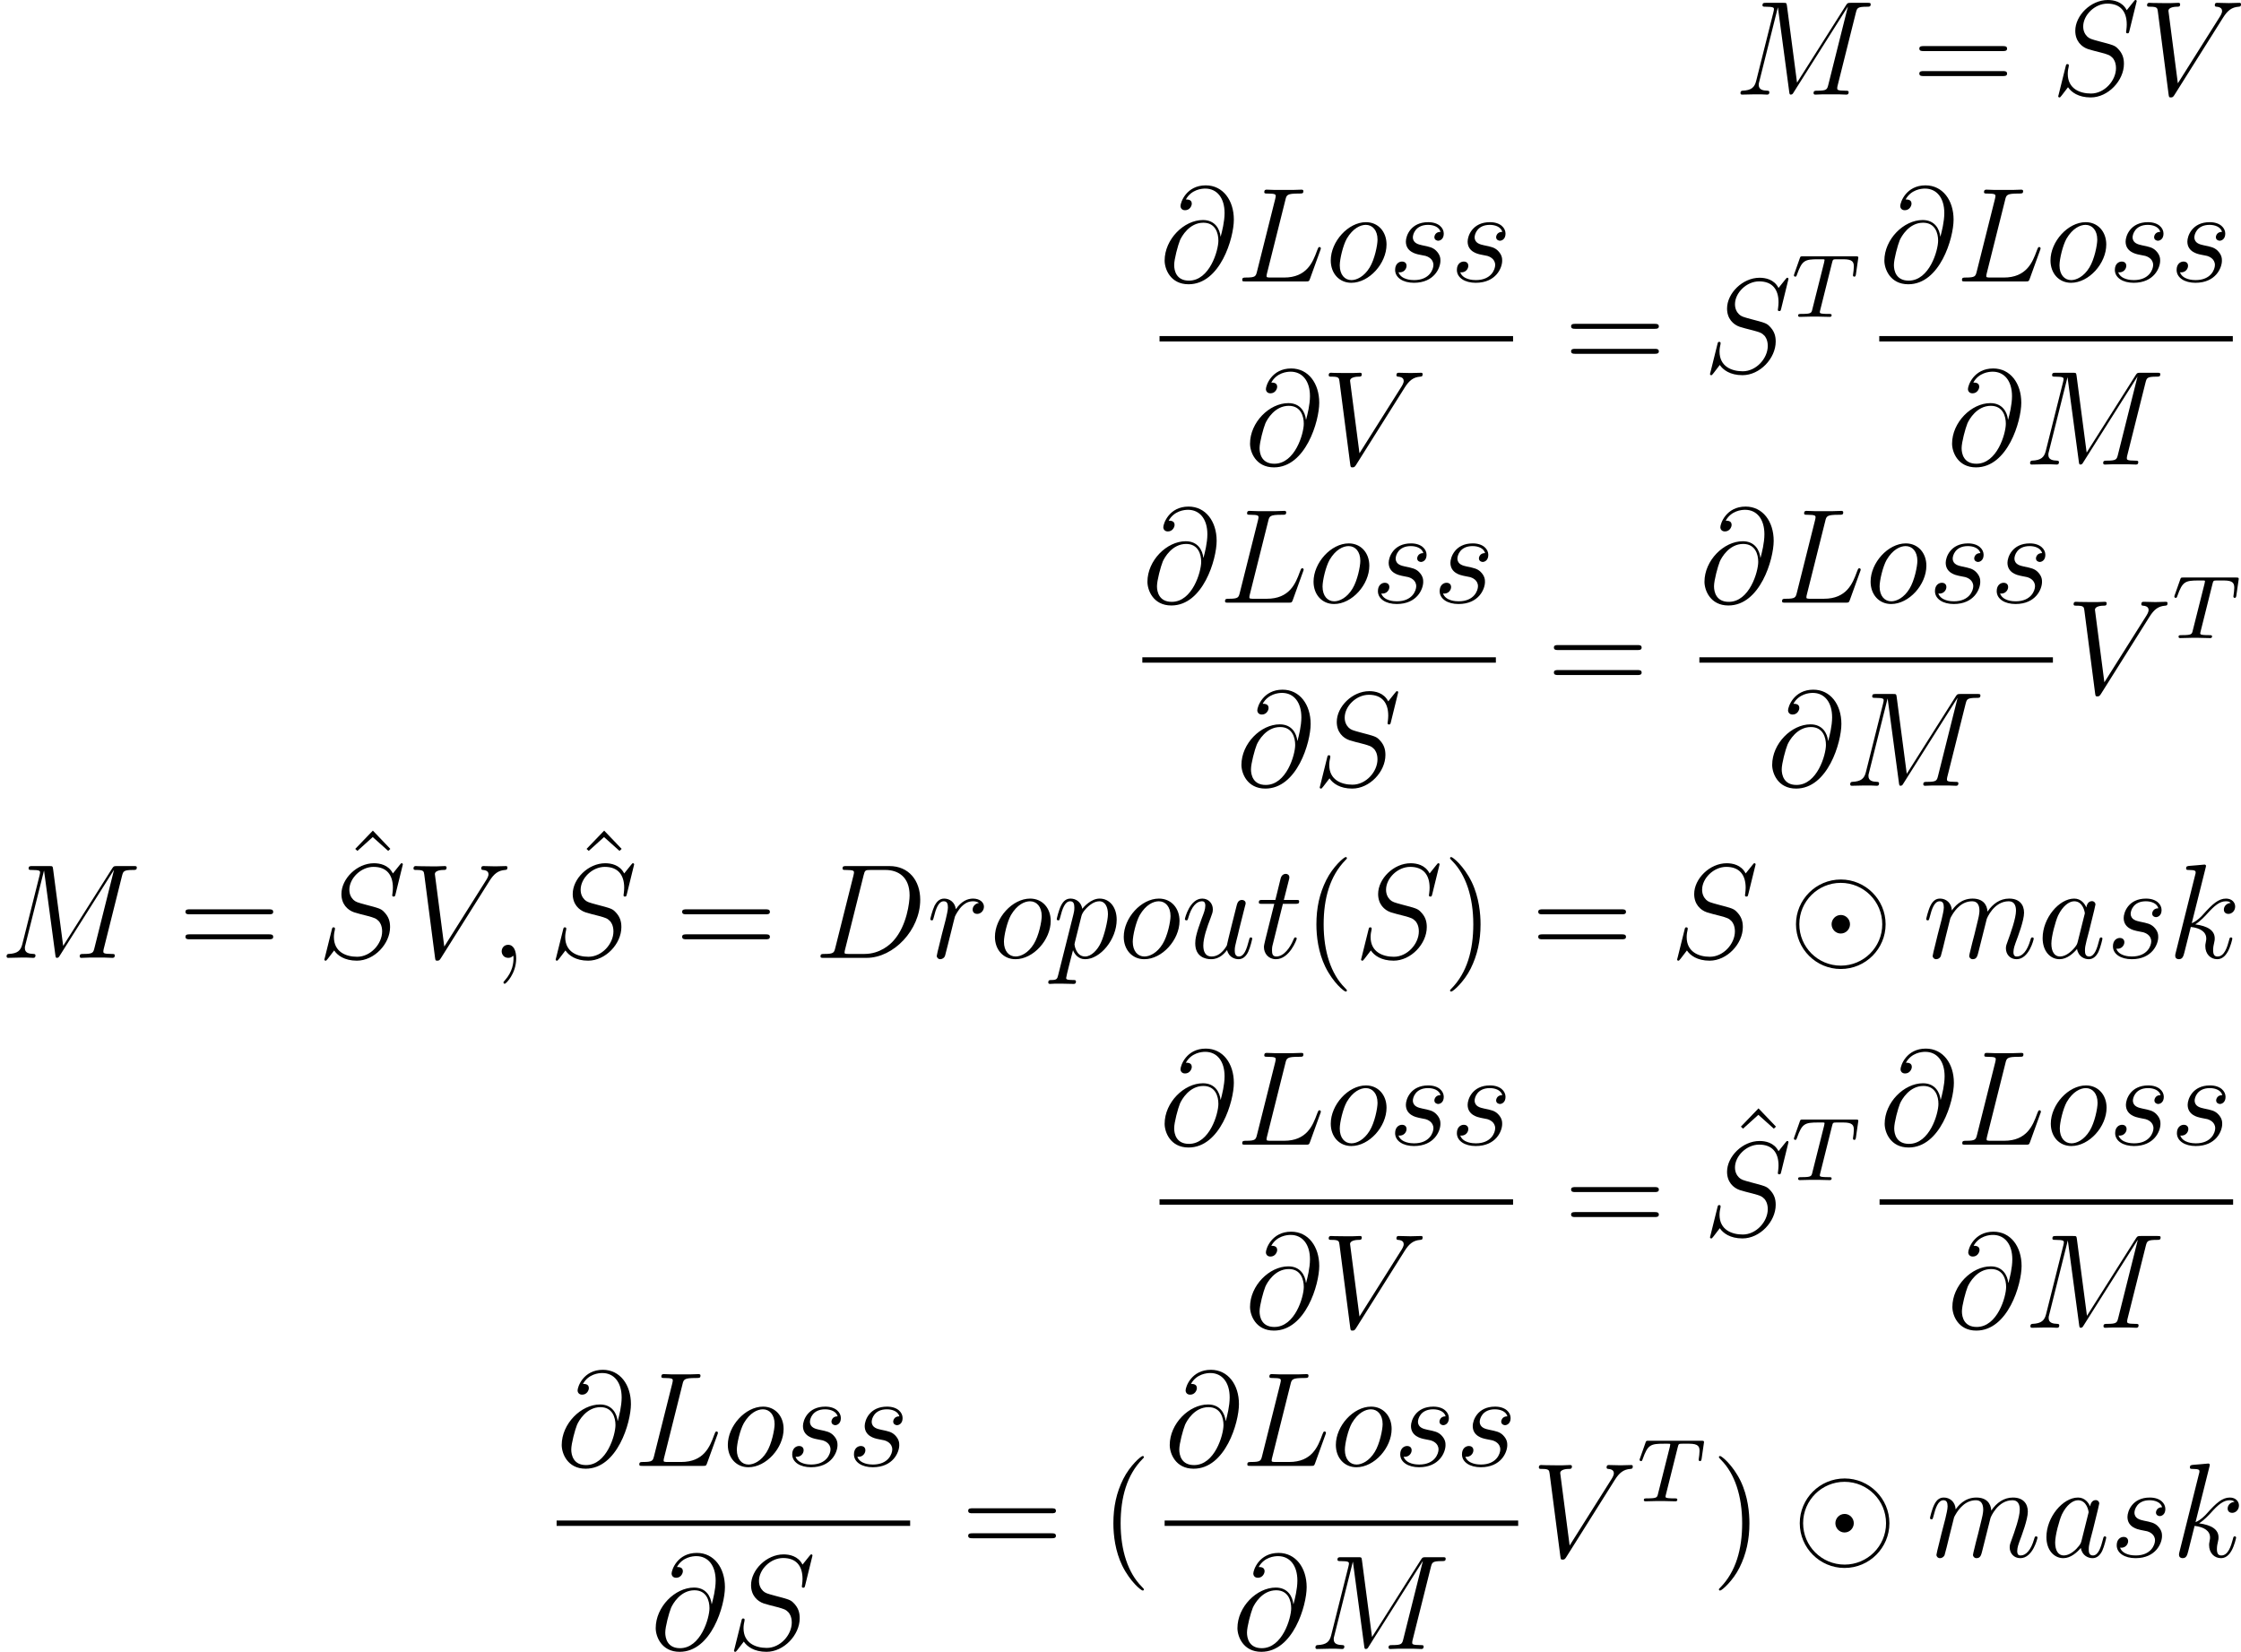
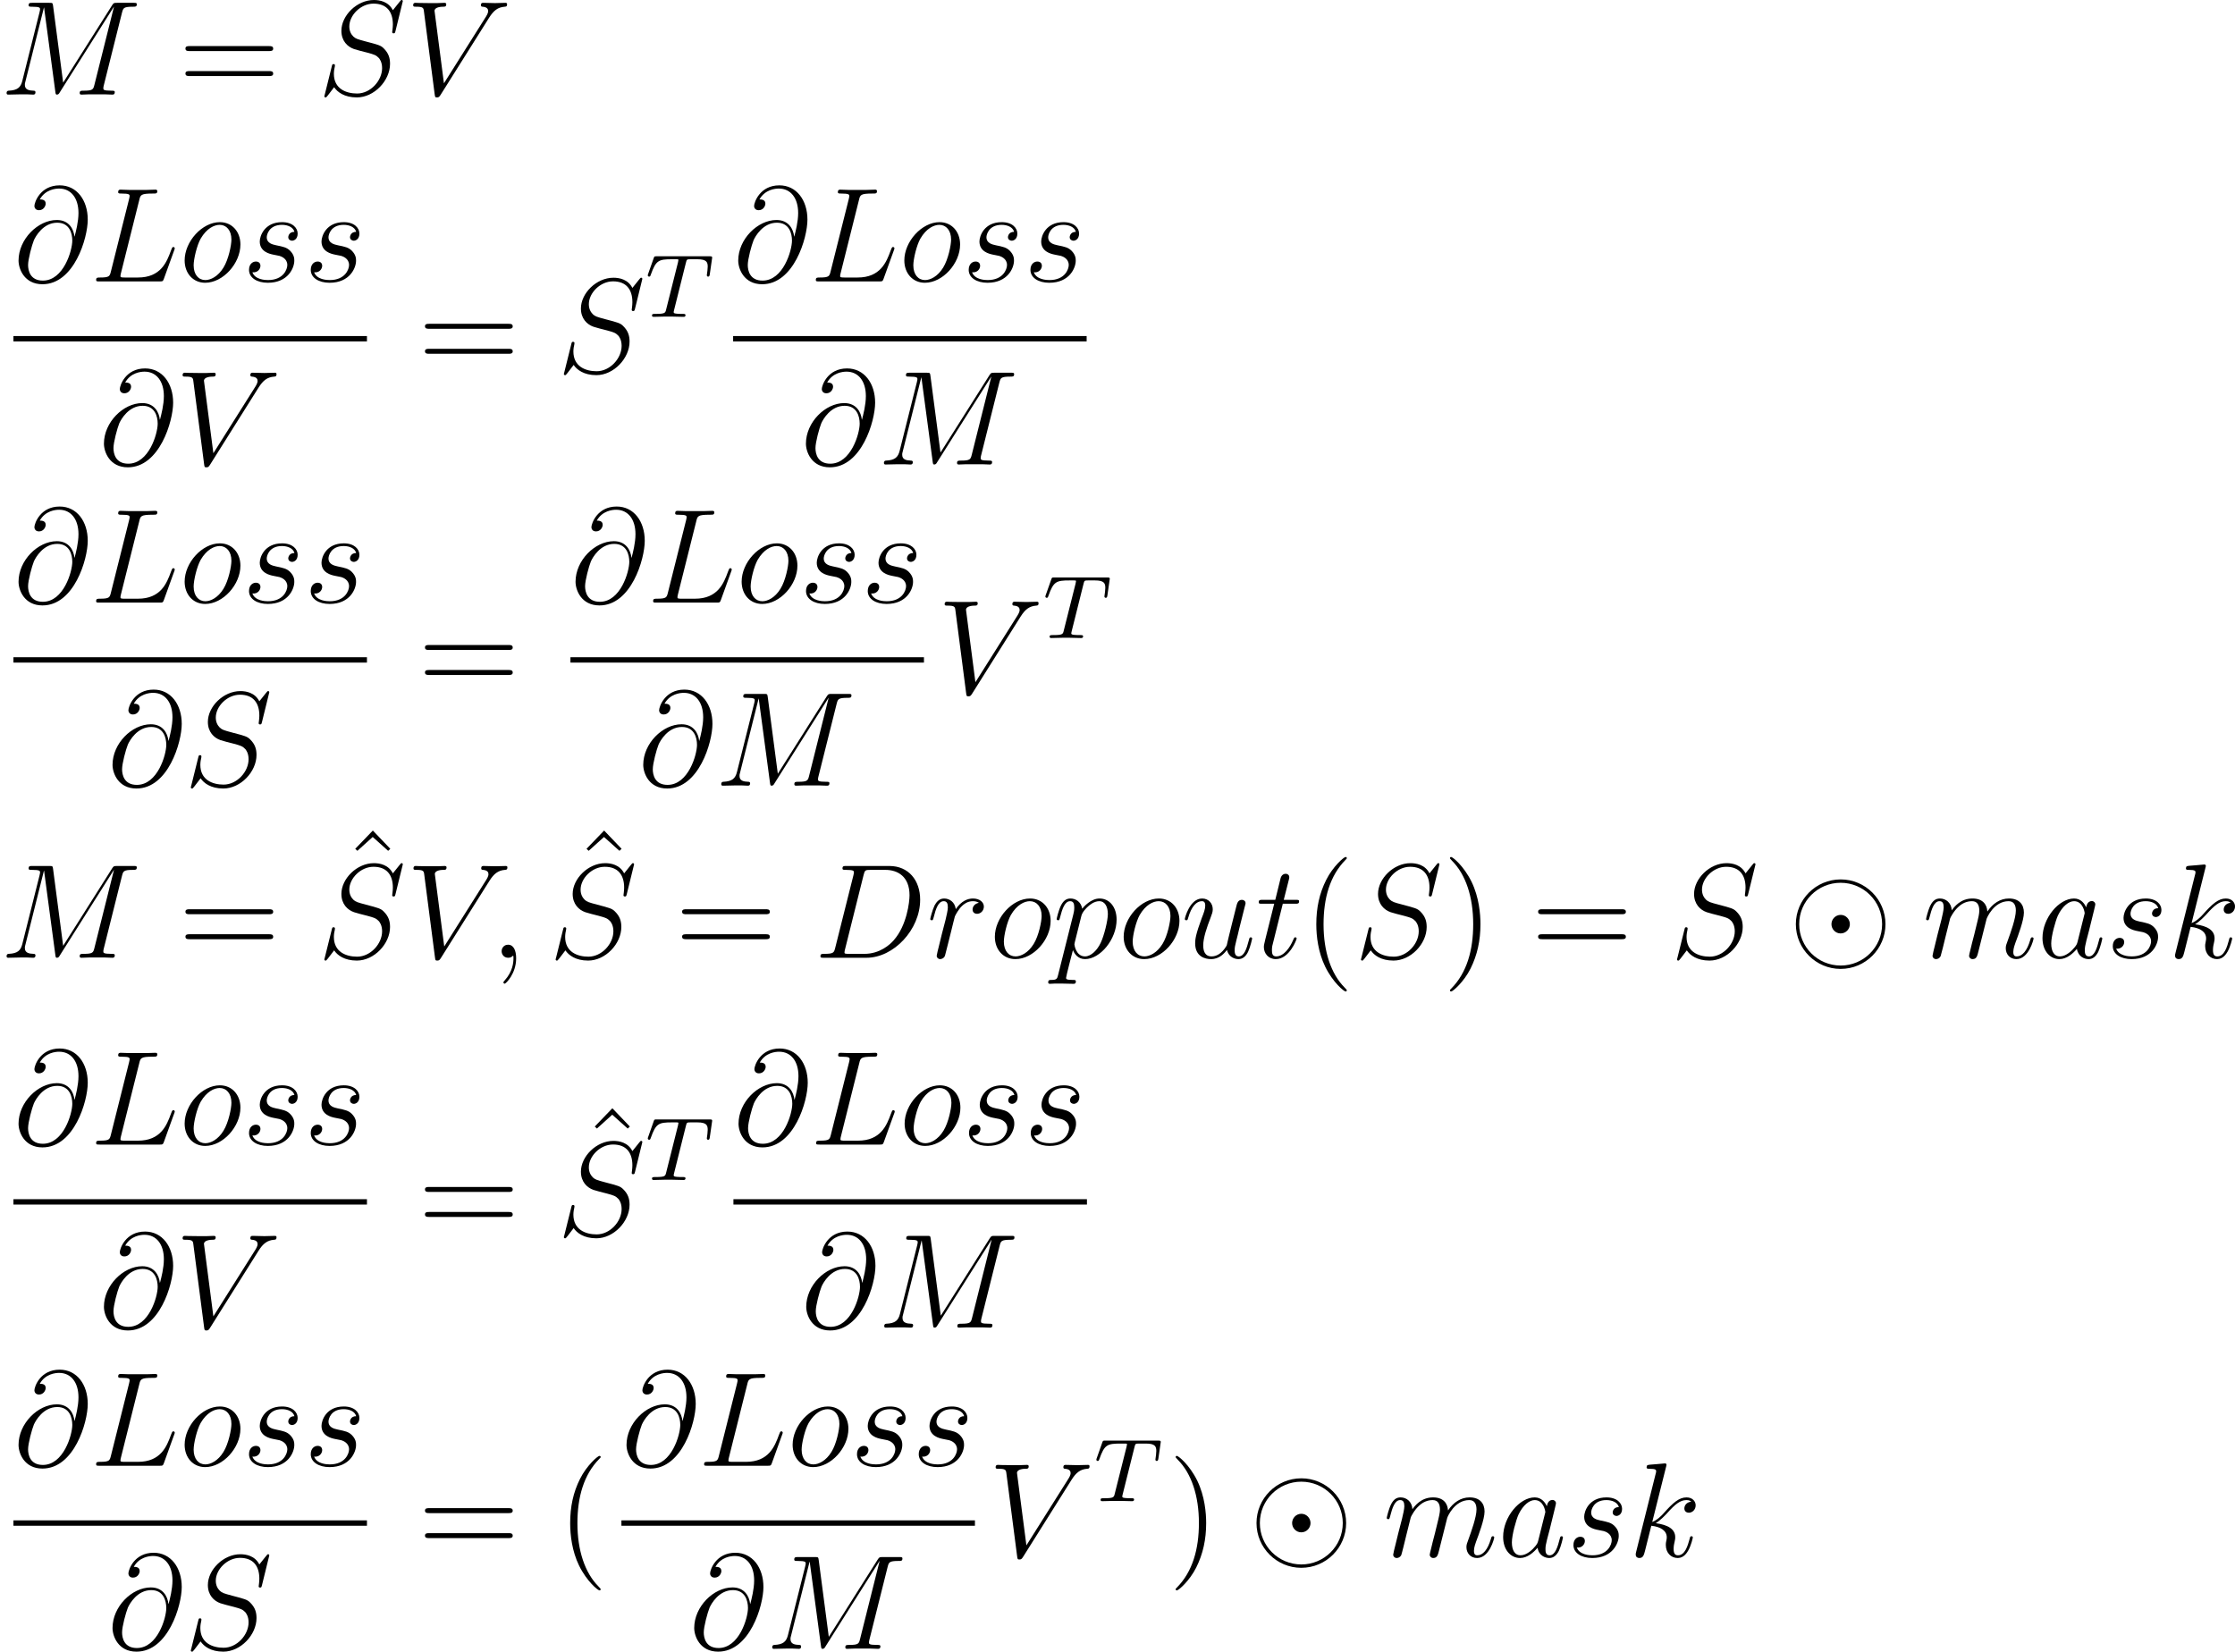
- <svg xmlns="http://www.w3.org/2000/svg" xmlns:xlink="http://www.w3.org/1999/xlink" height="183.684pt" version="1.1" viewBox="166.481 104.672 249.193 183.684" width="249.193pt">
+ <svg xmlns="http://www.w3.org/2000/svg" xmlns:xlink="http://www.w3.org/1999/xlink" height="183.684pt" version="1.1" viewBox="48.568 104.672 248.543 183.684" width="248.543pt">
  <defs>
    <path d="M3.885 2.905C3.885 2.869 3.885 2.845 3.682 2.642C2.487 1.435 1.817 -0.538 1.817 -2.977C1.817 -5.296 2.379 -7.293 3.766 -8.703C3.885 -8.811 3.885 -8.835 3.885 -8.871C3.885 -8.942 3.826 -8.966 3.778 -8.966C3.622 -8.966 2.642 -8.106 2.056 -6.934C1.447 -5.727 1.172 -4.447 1.172 -2.977C1.172 -1.913 1.339 -0.49 1.961 0.789C2.666 2.224 3.646 3.001 3.778 3.001C3.826 3.001 3.885 2.977 3.885 2.905Z" id="g3-40" />
    <path d="M3.371 -2.977C3.371 -3.885 3.252 -5.368 2.582 -6.755C1.877 -8.189 0.897 -8.966 0.765 -8.966C0.717 -8.966 0.658 -8.942 0.658 -8.871C0.658 -8.835 0.658 -8.811 0.861 -8.608C2.056 -7.4 2.726 -5.428 2.726 -2.989C2.726 -0.669 2.164 1.327 0.777 2.738C0.658 2.845 0.658 2.869 0.658 2.905C0.658 2.977 0.717 3.001 0.765 3.001C0.921 3.001 1.901 2.14 2.487 0.968C3.096 -0.251 3.371 -1.542 3.371 -2.977Z" id="g3-41" />
    <path d="M8.07 -3.873C8.237 -3.873 8.452 -3.873 8.452 -4.089C8.452 -4.316 8.249 -4.316 8.07 -4.316H1.028C0.861 -4.316 0.646 -4.316 0.646 -4.101C0.646 -3.873 0.849 -3.873 1.028 -3.873H8.07ZM8.07 -1.65C8.237 -1.65 8.452 -1.65 8.452 -1.865C8.452 -2.092 8.249 -2.092 8.07 -2.092H1.028C0.861 -2.092 0.646 -2.092 0.646 -1.877C0.646 -1.65 0.849 -1.65 1.028 -1.65H8.07Z" id="g3-61" />
    <path d="M2.929 -8.297L1.363 -6.671L1.554 -6.492L2.917 -7.723L4.292 -6.492L4.483 -6.671L2.929 -8.297Z" id="g3-94" />
    <path d="M8.632 -2.989C8.632 -5.189 6.838 -6.97 4.651 -6.97C2.427 -6.97 0.658 -5.165 0.658 -2.989C0.658 -0.789 2.451 0.992 4.639 0.992C6.862 0.992 8.632 -0.813 8.632 -2.989ZM4.651 0.693C2.594 0.693 0.956 -0.968 0.956 -2.989C0.956 -5.045 2.63 -6.671 4.639 -6.671C6.695 -6.671 8.333 -5.009 8.333 -2.989C8.333 -0.933 6.659 0.693 4.651 0.693ZM5.464 -2.989C5.464 -3.443 5.093 -3.814 4.651 -3.814C4.172 -3.814 3.826 -3.419 3.826 -2.989C3.826 -2.534 4.196 -2.164 4.639 -2.164C5.117 -2.164 5.464 -2.558 5.464 -2.989Z" id="g0-12" />
    <path d="M3.602 -4.822C3.674 -5.109 3.682 -5.125 4.009 -5.125H4.615C5.444 -5.125 5.539 -4.862 5.539 -4.463C5.539 -4.264 5.491 -3.921 5.483 -3.881C5.468 -3.794 5.46 -3.722 5.46 -3.706C5.46 -3.602 5.531 -3.579 5.579 -3.579C5.667 -3.579 5.699 -3.626 5.723 -3.778L5.938 -5.276C5.938 -5.388 5.842 -5.388 5.699 -5.388H1.004C0.805 -5.388 0.789 -5.388 0.733 -5.22L0.247 -3.842C0.231 -3.802 0.207 -3.738 0.207 -3.69C0.207 -3.626 0.263 -3.579 0.327 -3.579C0.414 -3.579 0.43 -3.618 0.478 -3.754C0.933 -5.029 1.164 -5.125 2.375 -5.125H2.686C2.925 -5.125 2.933 -5.117 2.933 -5.053C2.933 -5.029 2.901 -4.87 2.893 -4.838L1.841 -0.654C1.769 -0.351 1.745 -0.263 0.917 -0.263C0.662 -0.263 0.582 -0.263 0.582 -0.112C0.582 -0.104 0.582 0 0.717 0C0.933 0 1.482 -0.024 1.698 -0.024H2.375C2.598 -0.024 3.156 0 3.379 0C3.443 0 3.563 0 3.563 -0.151C3.563 -0.263 3.475 -0.263 3.26 -0.263C3.068 -0.263 3.005 -0.263 2.798 -0.279C2.542 -0.303 2.511 -0.335 2.511 -0.438C2.511 -0.47 2.519 -0.502 2.542 -0.582L3.602 -4.822Z" id="g1-84" />
    <path d="M2.331 0.048C2.331 -0.646 2.104 -1.16 1.614 -1.16C1.231 -1.16 1.04 -0.849 1.04 -0.586S1.219 0 1.626 0C1.781 0 1.913 -0.048 2.02 -0.155C2.044 -0.179 2.056 -0.179 2.068 -0.179C2.092 -0.179 2.092 -0.012 2.092 0.048C2.092 0.442 2.02 1.219 1.327 1.997C1.196 2.14 1.196 2.164 1.196 2.188C1.196 2.248 1.255 2.307 1.315 2.307C1.411 2.307 2.331 1.423 2.331 0.048Z" id="g2-59" />
    <path d="M5.428 -3.993C5.356 -4.663 4.937 -5.464 3.862 -5.464C2.176 -5.464 0.454 -3.754 0.454 -1.853C0.454 -1.124 0.956 0.251 2.582 0.251C5.404 0.251 6.611 -3.862 6.611 -5.499C6.611 -7.221 5.643 -8.548 4.113 -8.548C2.379 -8.548 1.865 -7.03 1.865 -6.707C1.865 -6.599 1.937 -6.336 2.271 -6.336C2.69 -6.336 2.869 -6.719 2.869 -6.922C2.869 -7.293 2.499 -7.293 2.343 -7.293C2.833 -8.177 3.742 -8.261 4.065 -8.261C5.117 -8.261 5.786 -7.424 5.786 -6.085C5.786 -5.32 5.559 -4.435 5.44 -3.993H5.428ZM2.618 -0.072C1.494 -0.072 1.303 -0.956 1.303 -1.459C1.303 -1.985 1.638 -3.216 1.817 -3.658C1.973 -4.017 2.654 -5.224 3.897 -5.224C4.985 -5.224 5.236 -4.28 5.236 -3.634C5.236 -2.75 4.459 -0.072 2.618 -0.072Z" id="g2-64" />
    <path d="M1.877 -0.885C1.769 -0.466 1.745 -0.347 0.909 -0.347C0.681 -0.347 0.562 -0.347 0.562 -0.132C0.562 0 0.634 0 0.873 0H4.663C7.077 0 9.433 -2.499 9.433 -5.165C9.433 -6.886 8.404 -8.165 6.695 -8.165H2.857C2.63 -8.165 2.523 -8.165 2.523 -7.938C2.523 -7.819 2.63 -7.819 2.809 -7.819C3.539 -7.819 3.539 -7.723 3.539 -7.592C3.539 -7.568 3.539 -7.496 3.491 -7.317L1.877 -0.885ZM4.399 -7.352C4.507 -7.795 4.555 -7.819 5.021 -7.819H6.336C7.46 -7.819 8.488 -7.209 8.488 -5.559C8.488 -4.961 8.249 -2.881 7.089 -1.566C6.755 -1.172 5.846 -0.347 4.471 -0.347H3.108C2.941 -0.347 2.917 -0.347 2.845 -0.359C2.714 -0.371 2.702 -0.395 2.702 -0.49C2.702 -0.574 2.726 -0.646 2.75 -0.753L4.399 -7.352Z" id="g2-68" />
    <path d="M4.388 -7.245C4.495 -7.699 4.531 -7.819 5.583 -7.819C5.906 -7.819 5.99 -7.819 5.99 -8.046C5.99 -8.165 5.858 -8.165 5.81 -8.165C5.571 -8.165 5.296 -8.141 5.057 -8.141H3.455C3.228 -8.141 2.965 -8.165 2.738 -8.165C2.642 -8.165 2.511 -8.165 2.511 -7.938C2.511 -7.819 2.618 -7.819 2.798 -7.819C3.527 -7.819 3.527 -7.723 3.527 -7.592C3.527 -7.568 3.527 -7.496 3.479 -7.317L1.865 -0.885C1.757 -0.466 1.734 -0.347 0.897 -0.347C0.669 -0.347 0.55 -0.347 0.55 -0.132C0.55 0 0.622 0 0.861 0H6.217C6.48 0 6.492 -0.012 6.575 -0.227L7.496 -2.774C7.52 -2.833 7.544 -2.905 7.544 -2.941C7.544 -3.013 7.484 -3.061 7.424 -3.061C7.412 -3.061 7.352 -3.061 7.329 -3.013C7.305 -3.001 7.305 -2.977 7.209 -2.75C6.826 -1.698 6.288 -0.347 4.268 -0.347H3.12C2.953 -0.347 2.929 -0.347 2.857 -0.359C2.726 -0.371 2.714 -0.395 2.714 -0.49C2.714 -0.574 2.738 -0.646 2.762 -0.753L4.388 -7.245Z" id="g2-76" />
    <path d="M10.855 -7.293C10.963 -7.699 10.987 -7.819 11.836 -7.819C12.063 -7.819 12.17 -7.819 12.17 -8.046C12.17 -8.165 12.087 -8.165 11.86 -8.165H10.425C10.126 -8.165 10.114 -8.153 9.983 -7.962L5.619 -1.064L4.722 -7.902C4.686 -8.165 4.674 -8.165 4.364 -8.165H2.881C2.654 -8.165 2.546 -8.165 2.546 -7.938C2.546 -7.819 2.654 -7.819 2.833 -7.819C3.563 -7.819 3.563 -7.723 3.563 -7.592C3.563 -7.568 3.563 -7.496 3.515 -7.317L1.985 -1.219C1.841 -0.646 1.566 -0.383 0.765 -0.347C0.729 -0.347 0.586 -0.335 0.586 -0.132C0.586 0 0.693 0 0.741 0C0.98 0 1.59 -0.024 1.829 -0.024H2.403C2.57 -0.024 2.774 0 2.941 0C3.025 0 3.156 0 3.156 -0.227C3.156 -0.335 3.037 -0.347 2.989 -0.347C2.594 -0.359 2.212 -0.43 2.212 -0.861C2.212 -0.98 2.212 -0.992 2.26 -1.16L3.909 -7.747H3.921L4.914 -0.323C4.949 -0.036 4.961 0 5.069 0C5.2 0 5.26 -0.096 5.32 -0.203L10.126 -7.807H10.138L8.404 -0.885C8.297 -0.466 8.273 -0.347 7.436 -0.347C7.209 -0.347 7.089 -0.347 7.089 -0.132C7.089 0 7.197 0 7.269 0C7.472 0 7.711 -0.024 7.914 -0.024H9.325C9.528 -0.024 9.779 0 9.983 0C10.078 0 10.21 0 10.21 -0.227C10.21 -0.347 10.102 -0.347 9.923 -0.347C9.194 -0.347 9.194 -0.442 9.194 -0.562C9.194 -0.574 9.194 -0.658 9.217 -0.753L10.855 -7.293Z" id="g2-77" />
    <path d="M7.592 -8.309C7.592 -8.416 7.508 -8.416 7.484 -8.416C7.436 -8.416 7.424 -8.404 7.281 -8.225C7.209 -8.141 6.719 -7.52 6.707 -7.508C6.312 -8.285 5.523 -8.416 5.021 -8.416C3.503 -8.416 2.128 -7.03 2.128 -5.679C2.128 -4.782 2.666 -4.256 3.252 -4.053C3.383 -4.005 4.089 -3.814 4.447 -3.73C5.057 -3.563 5.212 -3.515 5.464 -3.252C5.511 -3.192 5.75 -2.917 5.75 -2.355C5.75 -1.243 4.722 -0.096 3.527 -0.096C2.546 -0.096 1.459 -0.514 1.459 -1.853C1.459 -2.08 1.506 -2.367 1.542 -2.487C1.542 -2.523 1.554 -2.582 1.554 -2.606C1.554 -2.654 1.53 -2.714 1.435 -2.714C1.327 -2.714 1.315 -2.69 1.267 -2.487L0.658 -0.036C0.658 -0.024 0.61 0.132 0.61 0.143C0.61 0.251 0.705 0.251 0.729 0.251C0.777 0.251 0.789 0.239 0.933 0.06L1.482 -0.658C1.769 -0.227 2.391 0.251 3.503 0.251C5.045 0.251 6.456 -1.243 6.456 -2.738C6.456 -3.24 6.336 -3.682 5.882 -4.125C5.631 -4.376 5.416 -4.435 4.316 -4.722C3.515 -4.937 3.407 -4.973 3.192 -5.165C2.989 -5.368 2.833 -5.655 2.833 -6.061C2.833 -7.066 3.85 -8.094 4.985 -8.094C6.157 -8.094 6.707 -7.376 6.707 -6.241C6.707 -5.93 6.647 -5.607 6.647 -5.559C6.647 -5.452 6.743 -5.452 6.779 -5.452C6.886 -5.452 6.898 -5.487 6.946 -5.679L7.592 -8.309Z" id="g2-83" />
    <path d="M7.4 -6.838C7.807 -7.484 8.177 -7.771 8.787 -7.819C8.907 -7.831 9.002 -7.831 9.002 -8.046C9.002 -8.094 8.978 -8.165 8.871 -8.165C8.656 -8.165 8.141 -8.141 7.926 -8.141C7.58 -8.141 7.221 -8.165 6.886 -8.165C6.791 -8.165 6.671 -8.165 6.671 -7.938C6.671 -7.831 6.779 -7.819 6.826 -7.819C7.269 -7.783 7.317 -7.568 7.317 -7.424C7.317 -7.245 7.149 -6.97 7.137 -6.958L3.383 -1.004L2.546 -7.448C2.546 -7.795 3.168 -7.819 3.3 -7.819C3.479 -7.819 3.587 -7.819 3.587 -8.046C3.587 -8.165 3.455 -8.165 3.419 -8.165C3.216 -8.165 2.977 -8.141 2.774 -8.141H2.104C1.231 -8.141 0.873 -8.165 0.861 -8.165C0.789 -8.165 0.646 -8.165 0.646 -7.95C0.646 -7.819 0.729 -7.819 0.921 -7.819C1.53 -7.819 1.566 -7.711 1.602 -7.412L2.558 -0.036C2.594 0.215 2.594 0.251 2.762 0.251C2.905 0.251 2.965 0.215 3.084 0.024L7.4 -6.838Z" id="g2-86" />
    <path d="M3.599 -1.423C3.539 -1.219 3.539 -1.196 3.371 -0.968C3.108 -0.634 2.582 -0.12 2.02 -0.12C1.53 -0.12 1.255 -0.562 1.255 -1.267C1.255 -1.925 1.626 -3.264 1.853 -3.766C2.26 -4.603 2.821 -5.033 3.288 -5.033C4.077 -5.033 4.232 -4.053 4.232 -3.957C4.232 -3.945 4.196 -3.79 4.184 -3.766L3.599 -1.423ZM4.364 -4.483C4.232 -4.794 3.909 -5.272 3.288 -5.272C1.937 -5.272 0.478 -3.527 0.478 -1.757C0.478 -0.574 1.172 0.12 1.985 0.12C2.642 0.12 3.204 -0.395 3.539 -0.789C3.658 -0.084 4.22 0.12 4.579 0.12S5.224 -0.096 5.44 -0.526C5.631 -0.933 5.798 -1.662 5.798 -1.71C5.798 -1.769 5.75 -1.817 5.679 -1.817C5.571 -1.817 5.559 -1.757 5.511 -1.578C5.332 -0.873 5.105 -0.12 4.615 -0.12C4.268 -0.12 4.244 -0.43 4.244 -0.669C4.244 -0.944 4.28 -1.076 4.388 -1.542C4.471 -1.841 4.531 -2.104 4.627 -2.451C5.069 -4.244 5.177 -4.674 5.177 -4.746C5.177 -4.914 5.045 -5.045 4.866 -5.045C4.483 -5.045 4.388 -4.627 4.364 -4.483Z" id="g2-97" />
    <path d="M3.359 -7.998C3.371 -8.046 3.395 -8.118 3.395 -8.177C3.395 -8.297 3.276 -8.297 3.252 -8.297C3.24 -8.297 2.809 -8.261 2.594 -8.237C2.391 -8.225 2.212 -8.201 1.997 -8.189C1.71 -8.165 1.626 -8.153 1.626 -7.938C1.626 -7.819 1.745 -7.819 1.865 -7.819C2.475 -7.819 2.475 -7.711 2.475 -7.592C2.475 -7.544 2.475 -7.52 2.415 -7.305L0.705 -0.466C0.658 -0.287 0.658 -0.263 0.658 -0.191C0.658 0.072 0.861 0.12 0.98 0.12C1.315 0.12 1.387 -0.143 1.482 -0.514L2.044 -2.75C2.905 -2.654 3.419 -2.295 3.419 -1.722C3.419 -1.65 3.419 -1.602 3.383 -1.423C3.335 -1.243 3.335 -1.1 3.335 -1.04C3.335 -0.347 3.79 0.12 4.399 0.12C4.949 0.12 5.236 -0.383 5.332 -0.55C5.583 -0.992 5.738 -1.662 5.738 -1.71C5.738 -1.769 5.691 -1.817 5.619 -1.817C5.511 -1.817 5.499 -1.769 5.452 -1.578C5.284 -0.956 5.033 -0.12 4.423 -0.12C4.184 -0.12 4.029 -0.239 4.029 -0.693C4.029 -0.921 4.077 -1.184 4.125 -1.363C4.172 -1.578 4.172 -1.59 4.172 -1.734C4.172 -2.439 3.539 -2.833 2.439 -2.977C2.869 -3.24 3.3 -3.706 3.467 -3.885C4.148 -4.651 4.615 -5.033 5.165 -5.033C5.44 -5.033 5.511 -4.961 5.595 -4.89C5.153 -4.842 4.985 -4.531 4.985 -4.292C4.985 -4.005 5.212 -3.909 5.38 -3.909C5.703 -3.909 5.99 -4.184 5.99 -4.567C5.99 -4.914 5.715 -5.272 5.177 -5.272C4.519 -5.272 3.981 -4.806 3.132 -3.85C3.013 -3.706 2.57 -3.252 2.128 -3.084L3.359 -7.998Z" id="g2-107" />
    <path d="M2.463 -3.503C2.487 -3.575 2.786 -4.172 3.228 -4.555C3.539 -4.842 3.945 -5.033 4.411 -5.033C4.89 -5.033 5.057 -4.674 5.057 -4.196C5.057 -4.125 5.057 -3.885 4.914 -3.324L4.615 -2.092C4.519 -1.734 4.292 -0.849 4.268 -0.717C4.22 -0.538 4.148 -0.227 4.148 -0.179C4.148 -0.012 4.28 0.12 4.459 0.12C4.818 0.12 4.878 -0.155 4.985 -0.586L5.703 -3.443C5.727 -3.539 6.348 -5.033 7.663 -5.033C8.141 -5.033 8.309 -4.674 8.309 -4.196C8.309 -3.527 7.843 -2.224 7.58 -1.506C7.472 -1.219 7.412 -1.064 7.412 -0.849C7.412 -0.311 7.783 0.12 8.357 0.12C9.468 0.12 9.887 -1.638 9.887 -1.71C9.887 -1.769 9.839 -1.817 9.767 -1.817C9.66 -1.817 9.648 -1.781 9.588 -1.578C9.313 -0.622 8.871 -0.12 8.393 -0.12C8.273 -0.12 8.082 -0.132 8.082 -0.514C8.082 -0.825 8.225 -1.207 8.273 -1.339C8.488 -1.913 9.026 -3.324 9.026 -4.017C9.026 -4.734 8.608 -5.272 7.699 -5.272C6.898 -5.272 6.253 -4.818 5.774 -4.113C5.738 -4.758 5.344 -5.272 4.447 -5.272C3.383 -5.272 2.821 -4.519 2.606 -4.22C2.57 -4.902 2.08 -5.272 1.554 -5.272C1.207 -5.272 0.933 -5.105 0.705 -4.651C0.49 -4.22 0.323 -3.491 0.323 -3.443S0.371 -3.335 0.454 -3.335C0.55 -3.335 0.562 -3.347 0.634 -3.622C0.813 -4.328 1.04 -5.033 1.518 -5.033C1.793 -5.033 1.889 -4.842 1.889 -4.483C1.889 -4.22 1.769 -3.754 1.686 -3.383L1.351 -2.092C1.303 -1.865 1.172 -1.327 1.112 -1.112C1.028 -0.801 0.897 -0.239 0.897 -0.179C0.897 -0.012 1.028 0.12 1.207 0.12C1.351 0.12 1.518 0.048 1.614 -0.132C1.638 -0.191 1.745 -0.61 1.805 -0.849L2.068 -1.925L2.463 -3.503Z" id="g2-109" />
    <path d="M5.452 -3.288C5.452 -4.423 4.71 -5.272 3.622 -5.272C2.044 -5.272 0.49 -3.551 0.49 -1.865C0.49 -0.729 1.231 0.12 2.319 0.12C3.909 0.12 5.452 -1.602 5.452 -3.288ZM2.331 -0.12C1.734 -0.12 1.291 -0.598 1.291 -1.435C1.291 -1.985 1.578 -3.204 1.913 -3.802C2.451 -4.722 3.12 -5.033 3.61 -5.033C4.196 -5.033 4.651 -4.555 4.651 -3.718C4.651 -3.24 4.399 -1.961 3.945 -1.231C3.455 -0.43 2.798 -0.12 2.331 -0.12Z" id="g2-111" />
    <path d="M0.514 1.518C0.43 1.877 0.383 1.973 -0.108 1.973C-0.251 1.973 -0.371 1.973 -0.371 2.2C-0.371 2.224 -0.359 2.319 -0.227 2.319C-0.072 2.319 0.096 2.295 0.251 2.295H0.765C1.016 2.295 1.626 2.319 1.877 2.319C1.949 2.319 2.092 2.319 2.092 2.104C2.092 1.973 2.008 1.973 1.805 1.973C1.255 1.973 1.219 1.889 1.219 1.793C1.219 1.65 1.757 -0.406 1.829 -0.681C1.961 -0.347 2.283 0.12 2.905 0.12C4.256 0.12 5.715 -1.638 5.715 -3.395C5.715 -4.495 5.093 -5.272 4.196 -5.272C3.431 -5.272 2.786 -4.531 2.654 -4.364C2.558 -4.961 2.092 -5.272 1.614 -5.272C1.267 -5.272 0.992 -5.105 0.765 -4.651C0.55 -4.22 0.383 -3.491 0.383 -3.443S0.43 -3.335 0.514 -3.335C0.61 -3.335 0.622 -3.347 0.693 -3.622C0.873 -4.328 1.1 -5.033 1.578 -5.033C1.853 -5.033 1.949 -4.842 1.949 -4.483C1.949 -4.196 1.913 -4.077 1.865 -3.862L0.514 1.518ZM2.582 -3.73C2.666 -4.065 3.001 -4.411 3.192 -4.579C3.324 -4.698 3.718 -5.033 4.172 -5.033C4.698 -5.033 4.937 -4.507 4.937 -3.885C4.937 -3.312 4.603 -1.961 4.304 -1.339C4.005 -0.693 3.455 -0.12 2.905 -0.12C2.092 -0.12 1.961 -1.148 1.961 -1.196C1.961 -1.231 1.985 -1.327 1.997 -1.387L2.582 -3.73Z" id="g2-112" />
    <path d="M4.651 -4.89C4.28 -4.818 4.089 -4.555 4.089 -4.292C4.089 -4.005 4.316 -3.909 4.483 -3.909C4.818 -3.909 5.093 -4.196 5.093 -4.555C5.093 -4.937 4.722 -5.272 4.125 -5.272C3.646 -5.272 3.096 -5.057 2.594 -4.328C2.511 -4.961 2.032 -5.272 1.554 -5.272C1.088 -5.272 0.849 -4.914 0.705 -4.651C0.502 -4.22 0.323 -3.503 0.323 -3.443C0.323 -3.395 0.371 -3.335 0.454 -3.335C0.55 -3.335 0.562 -3.347 0.634 -3.622C0.813 -4.34 1.04 -5.033 1.518 -5.033C1.805 -5.033 1.889 -4.83 1.889 -4.483C1.889 -4.22 1.769 -3.754 1.686 -3.383L1.351 -2.092C1.303 -1.865 1.172 -1.327 1.112 -1.112C1.028 -0.801 0.897 -0.239 0.897 -0.179C0.897 -0.012 1.028 0.12 1.207 0.12C1.339 0.12 1.566 0.036 1.638 -0.203C1.674 -0.299 2.116 -2.104 2.188 -2.379C2.248 -2.642 2.319 -2.893 2.379 -3.156C2.427 -3.324 2.475 -3.515 2.511 -3.67C2.546 -3.778 2.869 -4.364 3.168 -4.627C3.312 -4.758 3.622 -5.033 4.113 -5.033C4.304 -5.033 4.495 -4.997 4.651 -4.89Z" id="g2-114" />
    <path d="M2.726 -2.391C2.929 -2.355 3.252 -2.283 3.324 -2.271C3.479 -2.224 4.017 -2.032 4.017 -1.459C4.017 -1.088 3.682 -0.12 2.295 -0.12C2.044 -0.12 1.148 -0.155 0.909 -0.813C1.387 -0.753 1.626 -1.124 1.626 -1.387C1.626 -1.638 1.459 -1.769 1.219 -1.769C0.956 -1.769 0.61 -1.566 0.61 -1.028C0.61 -0.323 1.327 0.12 2.283 0.12C4.101 0.12 4.639 -1.219 4.639 -1.841C4.639 -2.02 4.639 -2.355 4.256 -2.738C3.957 -3.025 3.67 -3.084 3.025 -3.216C2.702 -3.288 2.188 -3.395 2.188 -3.933C2.188 -4.172 2.403 -5.033 3.539 -5.033C4.041 -5.033 4.531 -4.842 4.651 -4.411C4.125 -4.411 4.101 -3.957 4.101 -3.945C4.101 -3.694 4.328 -3.622 4.435 -3.622C4.603 -3.622 4.937 -3.754 4.937 -4.256S4.483 -5.272 3.551 -5.272C1.985 -5.272 1.566 -4.041 1.566 -3.551C1.566 -2.642 2.451 -2.451 2.726 -2.391Z" id="g2-115" />
    <path d="M2.403 -4.806H3.503C3.73 -4.806 3.85 -4.806 3.85 -5.021C3.85 -5.153 3.778 -5.153 3.539 -5.153H2.487L2.929 -6.898C2.977 -7.066 2.977 -7.089 2.977 -7.173C2.977 -7.364 2.821 -7.472 2.666 -7.472C2.57 -7.472 2.295 -7.436 2.2 -7.054L1.734 -5.153H0.61C0.371 -5.153 0.263 -5.153 0.263 -4.926C0.263 -4.806 0.347 -4.806 0.574 -4.806H1.638L0.849 -1.65C0.753 -1.231 0.717 -1.112 0.717 -0.956C0.717 -0.395 1.112 0.12 1.781 0.12C2.989 0.12 3.634 -1.626 3.634 -1.71C3.634 -1.781 3.587 -1.817 3.515 -1.817C3.491 -1.817 3.443 -1.817 3.419 -1.769C3.407 -1.757 3.395 -1.745 3.312 -1.554C3.061 -0.956 2.511 -0.12 1.817 -0.12C1.459 -0.12 1.435 -0.418 1.435 -0.681C1.435 -0.693 1.435 -0.921 1.47 -1.064L2.403 -4.806Z" id="g2-116" />
    <path d="M4.077 -0.693C4.232 -0.024 4.806 0.12 5.093 0.12C5.475 0.12 5.762 -0.132 5.954 -0.538C6.157 -0.968 6.312 -1.674 6.312 -1.71C6.312 -1.769 6.265 -1.817 6.193 -1.817C6.085 -1.817 6.073 -1.757 6.025 -1.578C5.81 -0.753 5.595 -0.12 5.117 -0.12C4.758 -0.12 4.758 -0.514 4.758 -0.669C4.758 -0.944 4.794 -1.064 4.914 -1.566C4.997 -1.889 5.081 -2.212 5.153 -2.546L5.643 -4.495C5.727 -4.794 5.727 -4.818 5.727 -4.854C5.727 -5.033 5.583 -5.153 5.404 -5.153C5.057 -5.153 4.973 -4.854 4.902 -4.555C4.782 -4.089 4.136 -1.518 4.053 -1.1C4.041 -1.1 3.575 -0.12 2.702 -0.12C2.08 -0.12 1.961 -0.658 1.961 -1.1C1.961 -1.781 2.295 -2.738 2.606 -3.539C2.75 -3.921 2.809 -4.077 2.809 -4.316C2.809 -4.83 2.439 -5.272 1.865 -5.272C0.765 -5.272 0.323 -3.539 0.323 -3.443C0.323 -3.395 0.371 -3.335 0.454 -3.335C0.562 -3.335 0.574 -3.383 0.622 -3.551C0.909 -4.579 1.375 -5.033 1.829 -5.033C1.949 -5.033 2.14 -5.021 2.14 -4.639C2.14 -4.328 2.008 -3.981 1.829 -3.527C1.303 -2.104 1.243 -1.65 1.243 -1.291C1.243 -0.072 2.164 0.12 2.654 0.12C3.419 0.12 3.838 -0.406 4.077 -0.693Z" id="g2-117" />
  </defs>
  <g id="page1" transform="matrix(1.25 0 0 1.25 0 0)">
-     <use x="287.426" xlink:href="#g2-77" y="92.154" />
-     <use x="303.278" xlink:href="#g3-61" y="92.154" />
-     <use x="315.669" xlink:href="#g2-83" y="92.154" />
-     <use x="323.538" xlink:href="#g2-86" y="92.154" />
-     <use x="236.334" xlink:href="#g2-64" y="108.775" />
-     <use x="243.141" xlink:href="#g2-76" y="108.775" />
-     <use x="251.076" xlink:href="#g2-111" y="108.775" />
-     <use x="256.682" xlink:href="#g2-115" y="108.775" />
-     <use x="262.176" xlink:href="#g2-115" y="108.775" />
-     <rect height="0.478" width="31.45" x="236.334" y="113.635" />
-     <use x="243.931" xlink:href="#g2-64" y="125.064" />
-     <use x="250.738" xlink:href="#g2-86" y="125.064" />
-     <use x="272.3" xlink:href="#g3-61" y="116.863" />
-     <use x="284.692" xlink:href="#g2-83" y="116.863" />
-     <use x="292.56" xlink:href="#g1-84" y="111.927" />
-     <use x="300.36" xlink:href="#g2-64" y="108.775" />
-     <use x="307.167" xlink:href="#g2-76" y="108.775" />
-     <use x="315.102" xlink:href="#g2-111" y="108.775" />
-     <use x="320.708" xlink:href="#g2-115" y="108.775" />
-     <use x="326.202" xlink:href="#g2-115" y="108.775" />
-     <rect height="0.478" width="31.45" x="300.36" y="113.635" />
-     <use x="306.383" xlink:href="#g2-64" y="125.064" />
-     <use x="313.19" xlink:href="#g2-77" y="125.064" />
-     <use x="234.804" xlink:href="#g2-64" y="137.351" />
-     <use x="241.611" xlink:href="#g2-76" y="137.351" />
-     <use x="249.545" xlink:href="#g2-111" y="137.351" />
-     <use x="255.152" xlink:href="#g2-115" y="137.351" />
-     <use x="260.645" xlink:href="#g2-115" y="137.351" />
-     <rect height="0.478" width="31.45" x="234.804" y="142.211" />
-     <use x="243.166" xlink:href="#g2-64" y="153.64" />
-     <use x="249.973" xlink:href="#g2-83" y="153.64" />
-     <use x="270.77" xlink:href="#g3-61" y="145.439" />
-     <use x="284.357" xlink:href="#g2-64" y="137.351" />
-     <use x="291.164" xlink:href="#g2-76" y="137.351" />
-     <use x="299.099" xlink:href="#g2-111" y="137.351" />
-     <use x="304.705" xlink:href="#g2-115" y="137.351" />
-     <use x="310.198" xlink:href="#g2-115" y="137.351" />
-     <rect height="0.478" width="31.45" x="284.357" y="142.211" />
-     <use x="290.38" xlink:href="#g2-64" y="153.64" />
-     <use x="297.187" xlink:href="#g2-77" y="153.64" />
-     <use x="317.002" xlink:href="#g2-86" y="145.439" />
-     <use x="326.402" xlink:href="#g1-84" y="140.503" />
-     <use x="133.185" xlink:href="#g2-77" y="168.949" />
-     <use x="149.037" xlink:href="#g3-61" y="168.949" />
-     <use x="163.425" xlink:href="#g3-94" y="165.927" />
-     <use x="161.429" xlink:href="#g2-83" y="168.949" />
-     <use x="169.324" xlink:href="#g2-86" y="168.949" />
-     <use x="176.773" xlink:href="#g2-59" y="168.949" />
-     <use x="184.002" xlink:href="#g3-94" y="165.927" />
-     <use x="182.005" xlink:href="#g2-83" y="168.949" />
-     <use x="193.221" xlink:href="#g3-61" y="168.949" />
-     <use x="205.613" xlink:href="#g2-68" y="168.949" />
-     <use x="215.621" xlink:href="#g2-114" y="168.949" />
-     <use x="221.202" xlink:href="#g2-111" y="168.949" />
-     <use x="226.808" xlink:href="#g2-112" y="168.949" />
-     <use x="232.661" xlink:href="#g2-111" y="168.949" />
-     <use x="238.268" xlink:href="#g2-117" y="168.949" />
-     <use x="244.905" xlink:href="#g2-116" y="168.949" />
-     <use x="249.117" xlink:href="#g3-40" y="168.949" />
-     <use x="253.652" xlink:href="#g2-83" y="168.949" />
-     <use x="261.52" xlink:href="#g3-41" y="168.949" />
-     <use x="269.377" xlink:href="#g3-61" y="168.949" />
-     <use x="281.768" xlink:href="#g2-83" y="168.949" />
-     <use x="292.293" xlink:href="#g0-12" y="168.949" />
-     <use x="304.214" xlink:href="#g2-109" y="168.949" />
-     <use x="314.415" xlink:href="#g2-97" y="168.949" />
-     <use x="320.537" xlink:href="#g2-115" y="168.949" />
-     <use x="326.03" xlink:href="#g2-107" y="168.949" />
-     <use x="236.334" xlink:href="#g2-64" y="185.57" />
-     <use x="243.141" xlink:href="#g2-76" y="185.57" />
-     <use x="251.076" xlink:href="#g2-111" y="185.57" />
-     <use x="256.682" xlink:href="#g2-115" y="185.57" />
-     <use x="262.176" xlink:href="#g2-115" y="185.57" />
-     <rect height="0.478" width="31.45" x="236.334" y="190.43" />
-     <use x="243.931" xlink:href="#g2-64" y="201.858" />
-     <use x="250.738" xlink:href="#g2-86" y="201.858" />
-     <use x="272.3" xlink:href="#g3-61" y="193.658" />
-     <use x="286.688" xlink:href="#g3-94" y="190.636" />
-     <use x="284.692" xlink:href="#g2-83" y="193.658" />
-     <use x="292.56" xlink:href="#g1-84" y="188.721" />
-     <use x="300.387" xlink:href="#g2-64" y="185.57" />
-     <use x="307.194" xlink:href="#g2-76" y="185.57" />
-     <use x="315.129" xlink:href="#g2-111" y="185.57" />
-     <use x="320.735" xlink:href="#g2-115" y="185.57" />
-     <use x="326.228" xlink:href="#g2-115" y="185.57" />
-     <rect height="0.478" width="31.45" x="300.387" y="190.43" />
-     <use x="306.41" xlink:href="#g2-64" y="201.858" />
-     <use x="313.217" xlink:href="#g2-77" y="201.858" />
-     <use x="182.7" xlink:href="#g2-64" y="214.145" />
-     <use x="189.506" xlink:href="#g2-76" y="214.145" />
-     <use x="197.441" xlink:href="#g2-111" y="214.145" />
-     <use x="203.048" xlink:href="#g2-115" y="214.145" />
-     <use x="208.541" xlink:href="#g2-115" y="214.145" />
-     <rect height="0.478" width="31.45" x="182.7" y="219.005" />
-     <use x="191.062" xlink:href="#g2-64" y="230.434" />
-     <use x="197.869" xlink:href="#g2-83" y="230.434" />
-     <use x="218.666" xlink:href="#g3-61" y="222.233" />
-     <use x="231.057" xlink:href="#g3-40" y="222.233" />
-     <use x="236.788" xlink:href="#g2-64" y="214.145" />
-     <use x="243.595" xlink:href="#g2-76" y="214.145" />
-     <use x="251.53" xlink:href="#g2-111" y="214.145" />
-     <use x="257.136" xlink:href="#g2-115" y="214.145" />
-     <use x="262.629" xlink:href="#g2-115" y="214.145" />
-     <rect height="0.478" width="31.45" x="236.788" y="219.005" />
-     <use x="242.811" xlink:href="#g2-64" y="230.434" />
-     <use x="249.618" xlink:href="#g2-77" y="230.434" />
-     <use x="269.433" xlink:href="#g2-86" y="222.233" />
-     <use x="278.834" xlink:href="#g1-84" y="217.297" />
-     <use x="285.438" xlink:href="#g3-41" y="222.233" />
-     <use x="292.63" xlink:href="#g0-12" y="222.233" />
-     <use x="304.55" xlink:href="#g2-109" y="222.233" />
-     <use x="314.752" xlink:href="#g2-97" y="222.233" />
-     <use x="320.873" xlink:href="#g2-115" y="222.233" />
-     <use x="326.367" xlink:href="#g2-107" y="222.233" />
+     <use x="38.854" xlink:href="#g2-77" y="92.154" />
+     <use x="54.706" xlink:href="#g3-61" y="92.154" />
+     <use x="67.098" xlink:href="#g2-83" y="92.154" />
+     <use x="74.966" xlink:href="#g2-86" y="92.154" />
+     <use x="40.05" xlink:href="#g2-64" y="108.775" />
+     <use x="46.857" xlink:href="#g2-76" y="108.775" />
+     <use x="54.791" xlink:href="#g2-111" y="108.775" />
+     <use x="60.398" xlink:href="#g2-115" y="108.775" />
+     <use x="65.891" xlink:href="#g2-115" y="108.775" />
+     <rect height="0.478" width="31.45" x="40.05" y="113.635" />
+     <use x="47.647" xlink:href="#g2-64" y="125.064" />
+     <use x="54.454" xlink:href="#g2-86" y="125.064" />
+     <use x="76.016" xlink:href="#g3-61" y="116.863" />
+     <use x="88.407" xlink:href="#g2-83" y="116.863" />
+     <use x="96.276" xlink:href="#g1-84" y="111.927" />
+     <use x="104.076" xlink:href="#g2-64" y="108.775" />
+     <use x="110.883" xlink:href="#g2-76" y="108.775" />
+     <use x="118.817" xlink:href="#g2-111" y="108.775" />
+     <use x="124.424" xlink:href="#g2-115" y="108.775" />
+     <use x="129.917" xlink:href="#g2-115" y="108.775" />
+     <rect height="0.478" width="31.45" x="104.076" y="113.635" />
+     <use x="110.099" xlink:href="#g2-64" y="125.064" />
+     <use x="116.906" xlink:href="#g2-77" y="125.064" />
+     <use x="40.05" xlink:href="#g2-64" y="137.351" />
+     <use x="46.857" xlink:href="#g2-76" y="137.351" />
+     <use x="54.791" xlink:href="#g2-111" y="137.351" />
+     <use x="60.398" xlink:href="#g2-115" y="137.351" />
+     <use x="65.891" xlink:href="#g2-115" y="137.351" />
+     <rect height="0.478" width="31.45" x="40.05" y="142.211" />
+     <use x="48.412" xlink:href="#g2-64" y="153.64" />
+     <use x="55.219" xlink:href="#g2-83" y="153.64" />
+     <use x="76.016" xlink:href="#g3-61" y="145.439" />
+     <use x="89.603" xlink:href="#g2-64" y="137.351" />
+     <use x="96.41" xlink:href="#g2-76" y="137.351" />
+     <use x="104.344" xlink:href="#g2-111" y="137.351" />
+     <use x="109.951" xlink:href="#g2-115" y="137.351" />
+     <use x="115.444" xlink:href="#g2-115" y="137.351" />
+     <rect height="0.478" width="31.45" x="89.603" y="142.211" />
+     <use x="95.626" xlink:href="#g2-64" y="153.64" />
+     <use x="102.433" xlink:href="#g2-77" y="153.64" />
+     <use x="122.248" xlink:href="#g2-86" y="145.439" />
+     <use x="131.648" xlink:href="#g1-84" y="140.503" />
+     <use x="38.854" xlink:href="#g2-77" y="168.949" />
+     <use x="54.706" xlink:href="#g3-61" y="168.949" />
+     <use x="69.095" xlink:href="#g3-94" y="165.927" />
+     <use x="67.098" xlink:href="#g2-83" y="168.949" />
+     <use x="74.993" xlink:href="#g2-86" y="168.949" />
+     <use x="82.442" xlink:href="#g2-59" y="168.949" />
+     <use x="89.671" xlink:href="#g3-94" y="165.927" />
+     <use x="87.674" xlink:href="#g2-83" y="168.949" />
+     <use x="98.891" xlink:href="#g3-61" y="168.949" />
+     <use x="111.282" xlink:href="#g2-68" y="168.949" />
+     <use x="121.29" xlink:href="#g2-114" y="168.949" />
+     <use x="126.871" xlink:href="#g2-111" y="168.949" />
+     <use x="132.477" xlink:href="#g2-112" y="168.949" />
+     <use x="138.331" xlink:href="#g2-111" y="168.949" />
+     <use x="143.937" xlink:href="#g2-117" y="168.949" />
+     <use x="150.575" xlink:href="#g2-116" y="168.949" />
+     <use x="154.786" xlink:href="#g3-40" y="168.949" />
+     <use x="159.321" xlink:href="#g2-83" y="168.949" />
+     <use x="167.19" xlink:href="#g3-41" y="168.949" />
+     <use x="175.046" xlink:href="#g3-61" y="168.949" />
+     <use x="187.437" xlink:href="#g2-83" y="168.949" />
+     <use x="197.962" xlink:href="#g0-12" y="168.949" />
+     <use x="209.883" xlink:href="#g2-109" y="168.949" />
+     <use x="220.084" xlink:href="#g2-97" y="168.949" />
+     <use x="226.206" xlink:href="#g2-115" y="168.949" />
+     <use x="231.699" xlink:href="#g2-107" y="168.949" />
+     <use x="40.05" xlink:href="#g2-64" y="185.57" />
+     <use x="46.857" xlink:href="#g2-76" y="185.57" />
+     <use x="54.791" xlink:href="#g2-111" y="185.57" />
+     <use x="60.398" xlink:href="#g2-115" y="185.57" />
+     <use x="65.891" xlink:href="#g2-115" y="185.57" />
+     <rect height="0.478" width="31.45" x="40.05" y="190.43" />
+     <use x="47.647" xlink:href="#g2-64" y="201.858" />
+     <use x="54.454" xlink:href="#g2-86" y="201.858" />
+     <use x="76.016" xlink:href="#g3-61" y="193.658" />
+     <use x="90.404" xlink:href="#g3-94" y="190.636" />
+     <use x="88.407" xlink:href="#g2-83" y="193.658" />
+     <use x="96.276" xlink:href="#g1-84" y="188.721" />
+     <use x="104.103" xlink:href="#g2-64" y="185.57" />
+     <use x="110.91" xlink:href="#g2-76" y="185.57" />
+     <use x="118.844" xlink:href="#g2-111" y="185.57" />
+     <use x="124.451" xlink:href="#g2-115" y="185.57" />
+     <use x="129.944" xlink:href="#g2-115" y="185.57" />
+     <rect height="0.478" width="31.45" x="104.103" y="190.43" />
+     <use x="110.126" xlink:href="#g2-64" y="201.858" />
+     <use x="116.933" xlink:href="#g2-77" y="201.858" />
+     <use x="40.05" xlink:href="#g2-64" y="214.145" />
+     <use x="46.857" xlink:href="#g2-76" y="214.145" />
+     <use x="54.791" xlink:href="#g2-111" y="214.145" />
+     <use x="60.398" xlink:href="#g2-115" y="214.145" />
+     <use x="65.891" xlink:href="#g2-115" y="214.145" />
+     <rect height="0.478" width="31.45" x="40.05" y="219.005" />
+     <use x="48.412" xlink:href="#g2-64" y="230.434" />
+     <use x="55.219" xlink:href="#g2-83" y="230.434" />
+     <use x="76.016" xlink:href="#g3-61" y="222.233" />
+     <use x="88.407" xlink:href="#g3-40" y="222.233" />
+     <use x="94.138" xlink:href="#g2-64" y="214.145" />
+     <use x="100.945" xlink:href="#g2-76" y="214.145" />
+     <use x="108.88" xlink:href="#g2-111" y="214.145" />
+     <use x="114.486" xlink:href="#g2-115" y="214.145" />
+     <use x="119.98" xlink:href="#g2-115" y="214.145" />
+     <rect height="0.478" width="31.45" x="94.138" y="219.005" />
+     <use x="100.161" xlink:href="#g2-64" y="230.434" />
+     <use x="106.968" xlink:href="#g2-77" y="230.434" />
+     <use x="126.784" xlink:href="#g2-86" y="222.233" />
+     <use x="136.184" xlink:href="#g1-84" y="217.297" />
+     <use x="142.788" xlink:href="#g3-41" y="222.233" />
+     <use x="149.98" xlink:href="#g0-12" y="222.233" />
+     <use x="161.901" xlink:href="#g2-109" y="222.233" />
+     <use x="172.102" xlink:href="#g2-97" y="222.233" />
+     <use x="178.224" xlink:href="#g2-115" y="222.233" />
+     <use x="183.717" xlink:href="#g2-107" y="222.233" />
  </g>
</svg>
